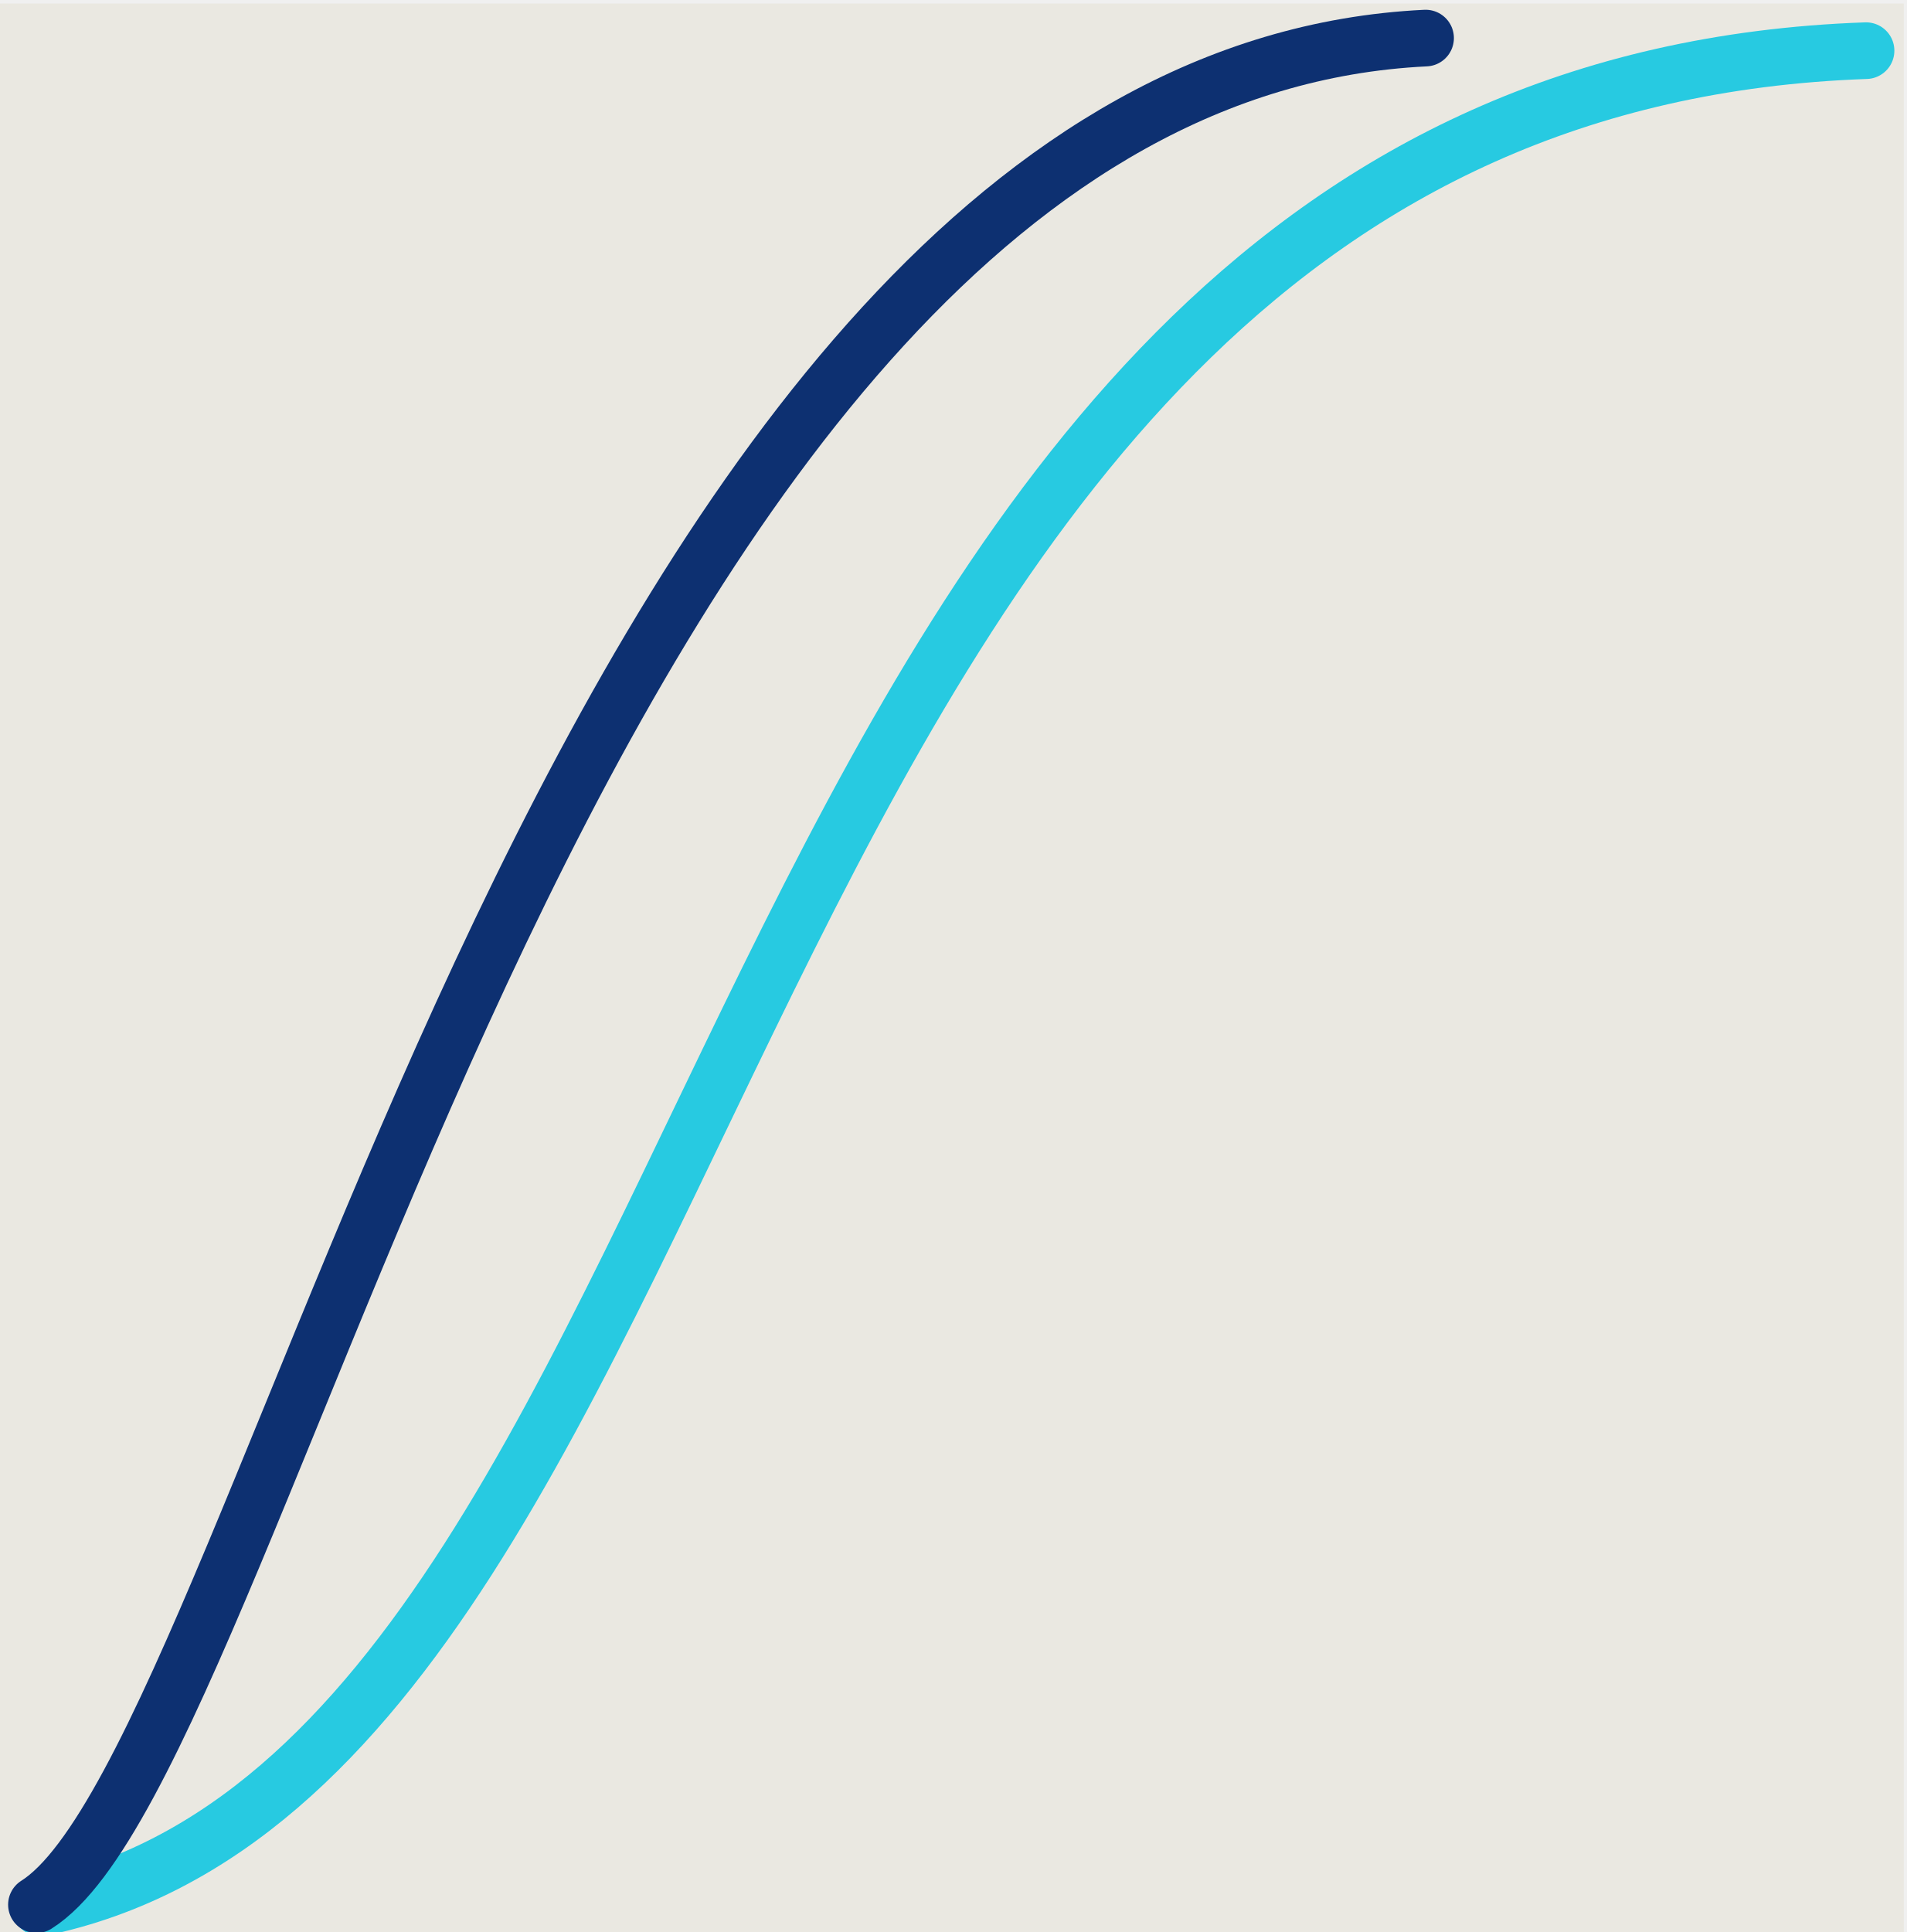
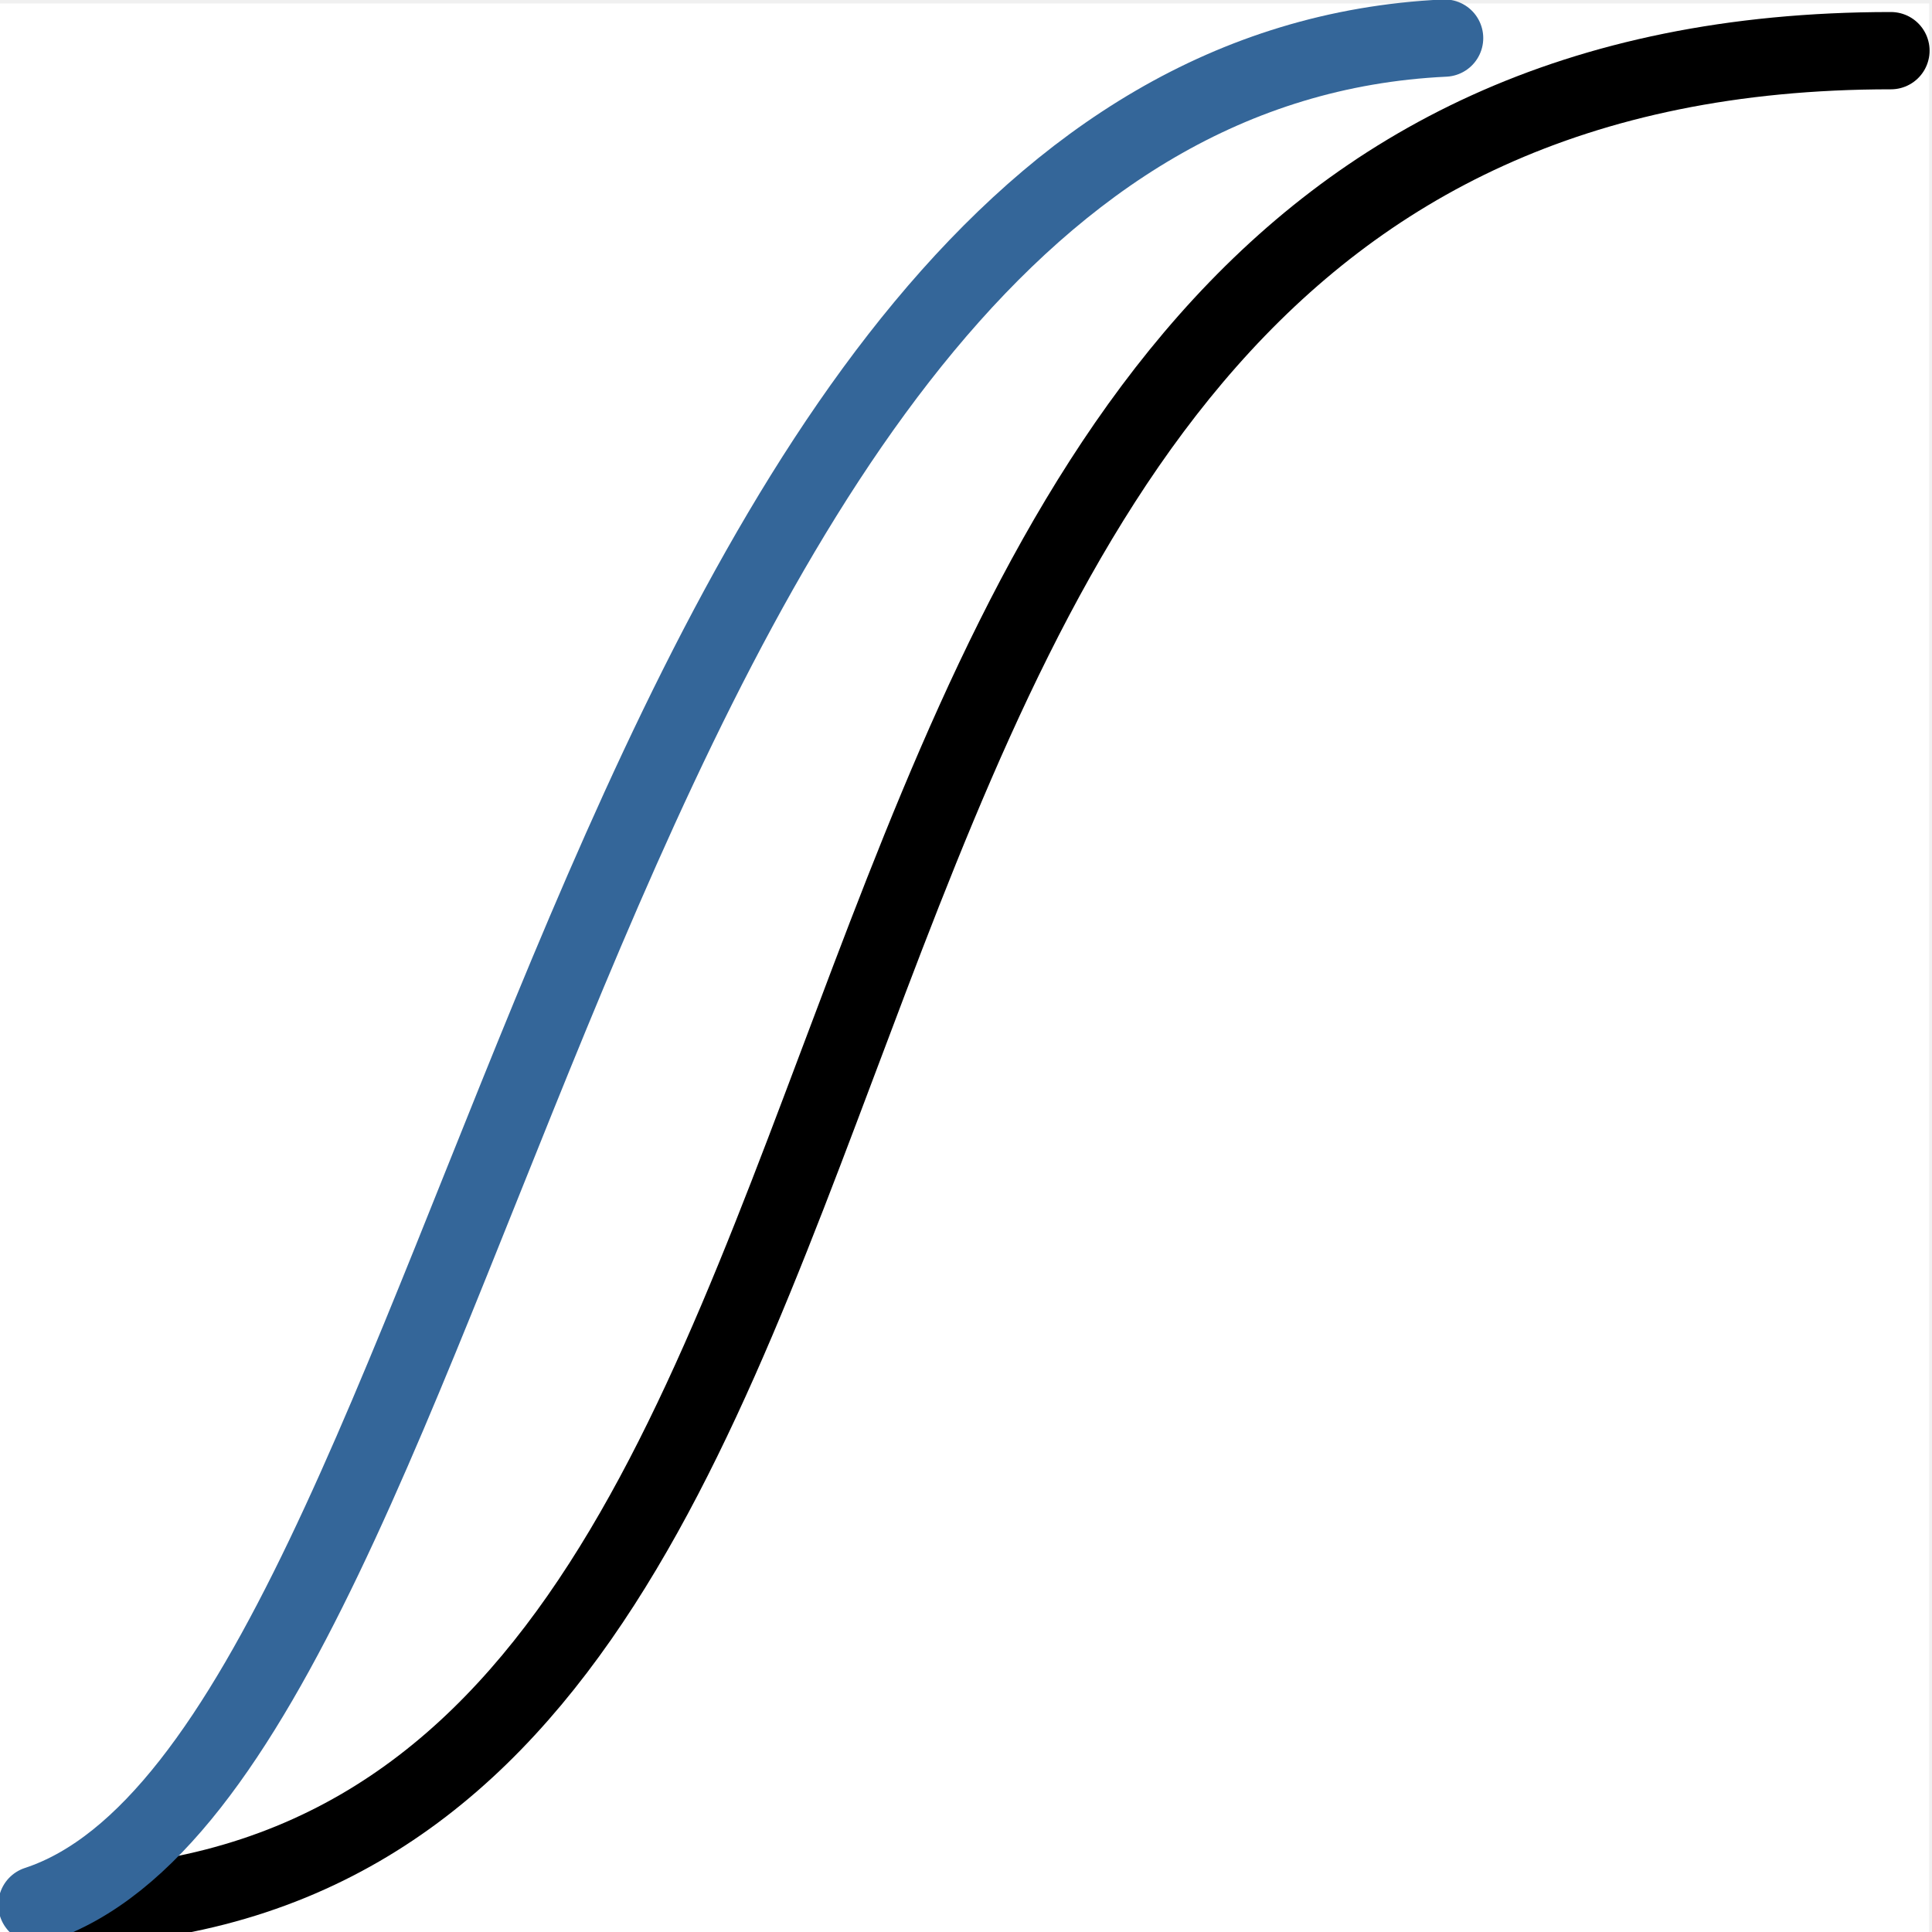
- <svg xmlns="http://www.w3.org/2000/svg" width="303" height="307" viewBox="0 0 303 307" fill="none">
-   <mask id="mask0_788_873" style="mask-type:alpha" maskUnits="userSpaceOnUse" x="0" y="0" width="303" height="307">
-     <rect width="303" height="307" fill="#D9D9D9" />
+ <svg xmlns="http://www.w3.org/2000/svg" width="150" height="150" viewBox="0 0 150 150" fill="none">
+   <mask id="mask0_12_17" style="mask-type:alpha" maskUnits="userSpaceOnUse" x="0" y="0" width="150" height="150">
+     <rect width="150" height="150" fill="#D9D9D9" />
  </mask>
-   <g mask="url(#mask0_788_873)">
-     <rect x="-0.438" y="0.551" width="303" height="307" fill="#EAE8E1" />
-     <path d="M296.562 8.051C111.562 14.551 121.632 279.157 6.421 303.163" stroke="#27CAE1" stroke-width="9" stroke-linecap="round" />
-     <path d="M226.562 6.051C91.561 12.551 43.128 279.156 5.789 302.661" stroke="#0D3071" stroke-width="9" stroke-linecap="round" />
+   <g mask="url(#mask0_12_17)">
+     <rect x="-0.217" y="0.269" width="150" height="150" fill="white" />
+     <path d="M146.812 3.934C48 3.934 82 148.125 3.179 148.125" stroke="black" stroke-width="6" stroke-linecap="round" />
+     <path d="M112.159 2.957C45.327 6.132 37.5 136.5 2.866 147.88" stroke="#346699" stroke-width="6" stroke-linecap="round" />
  </g>
</svg>
